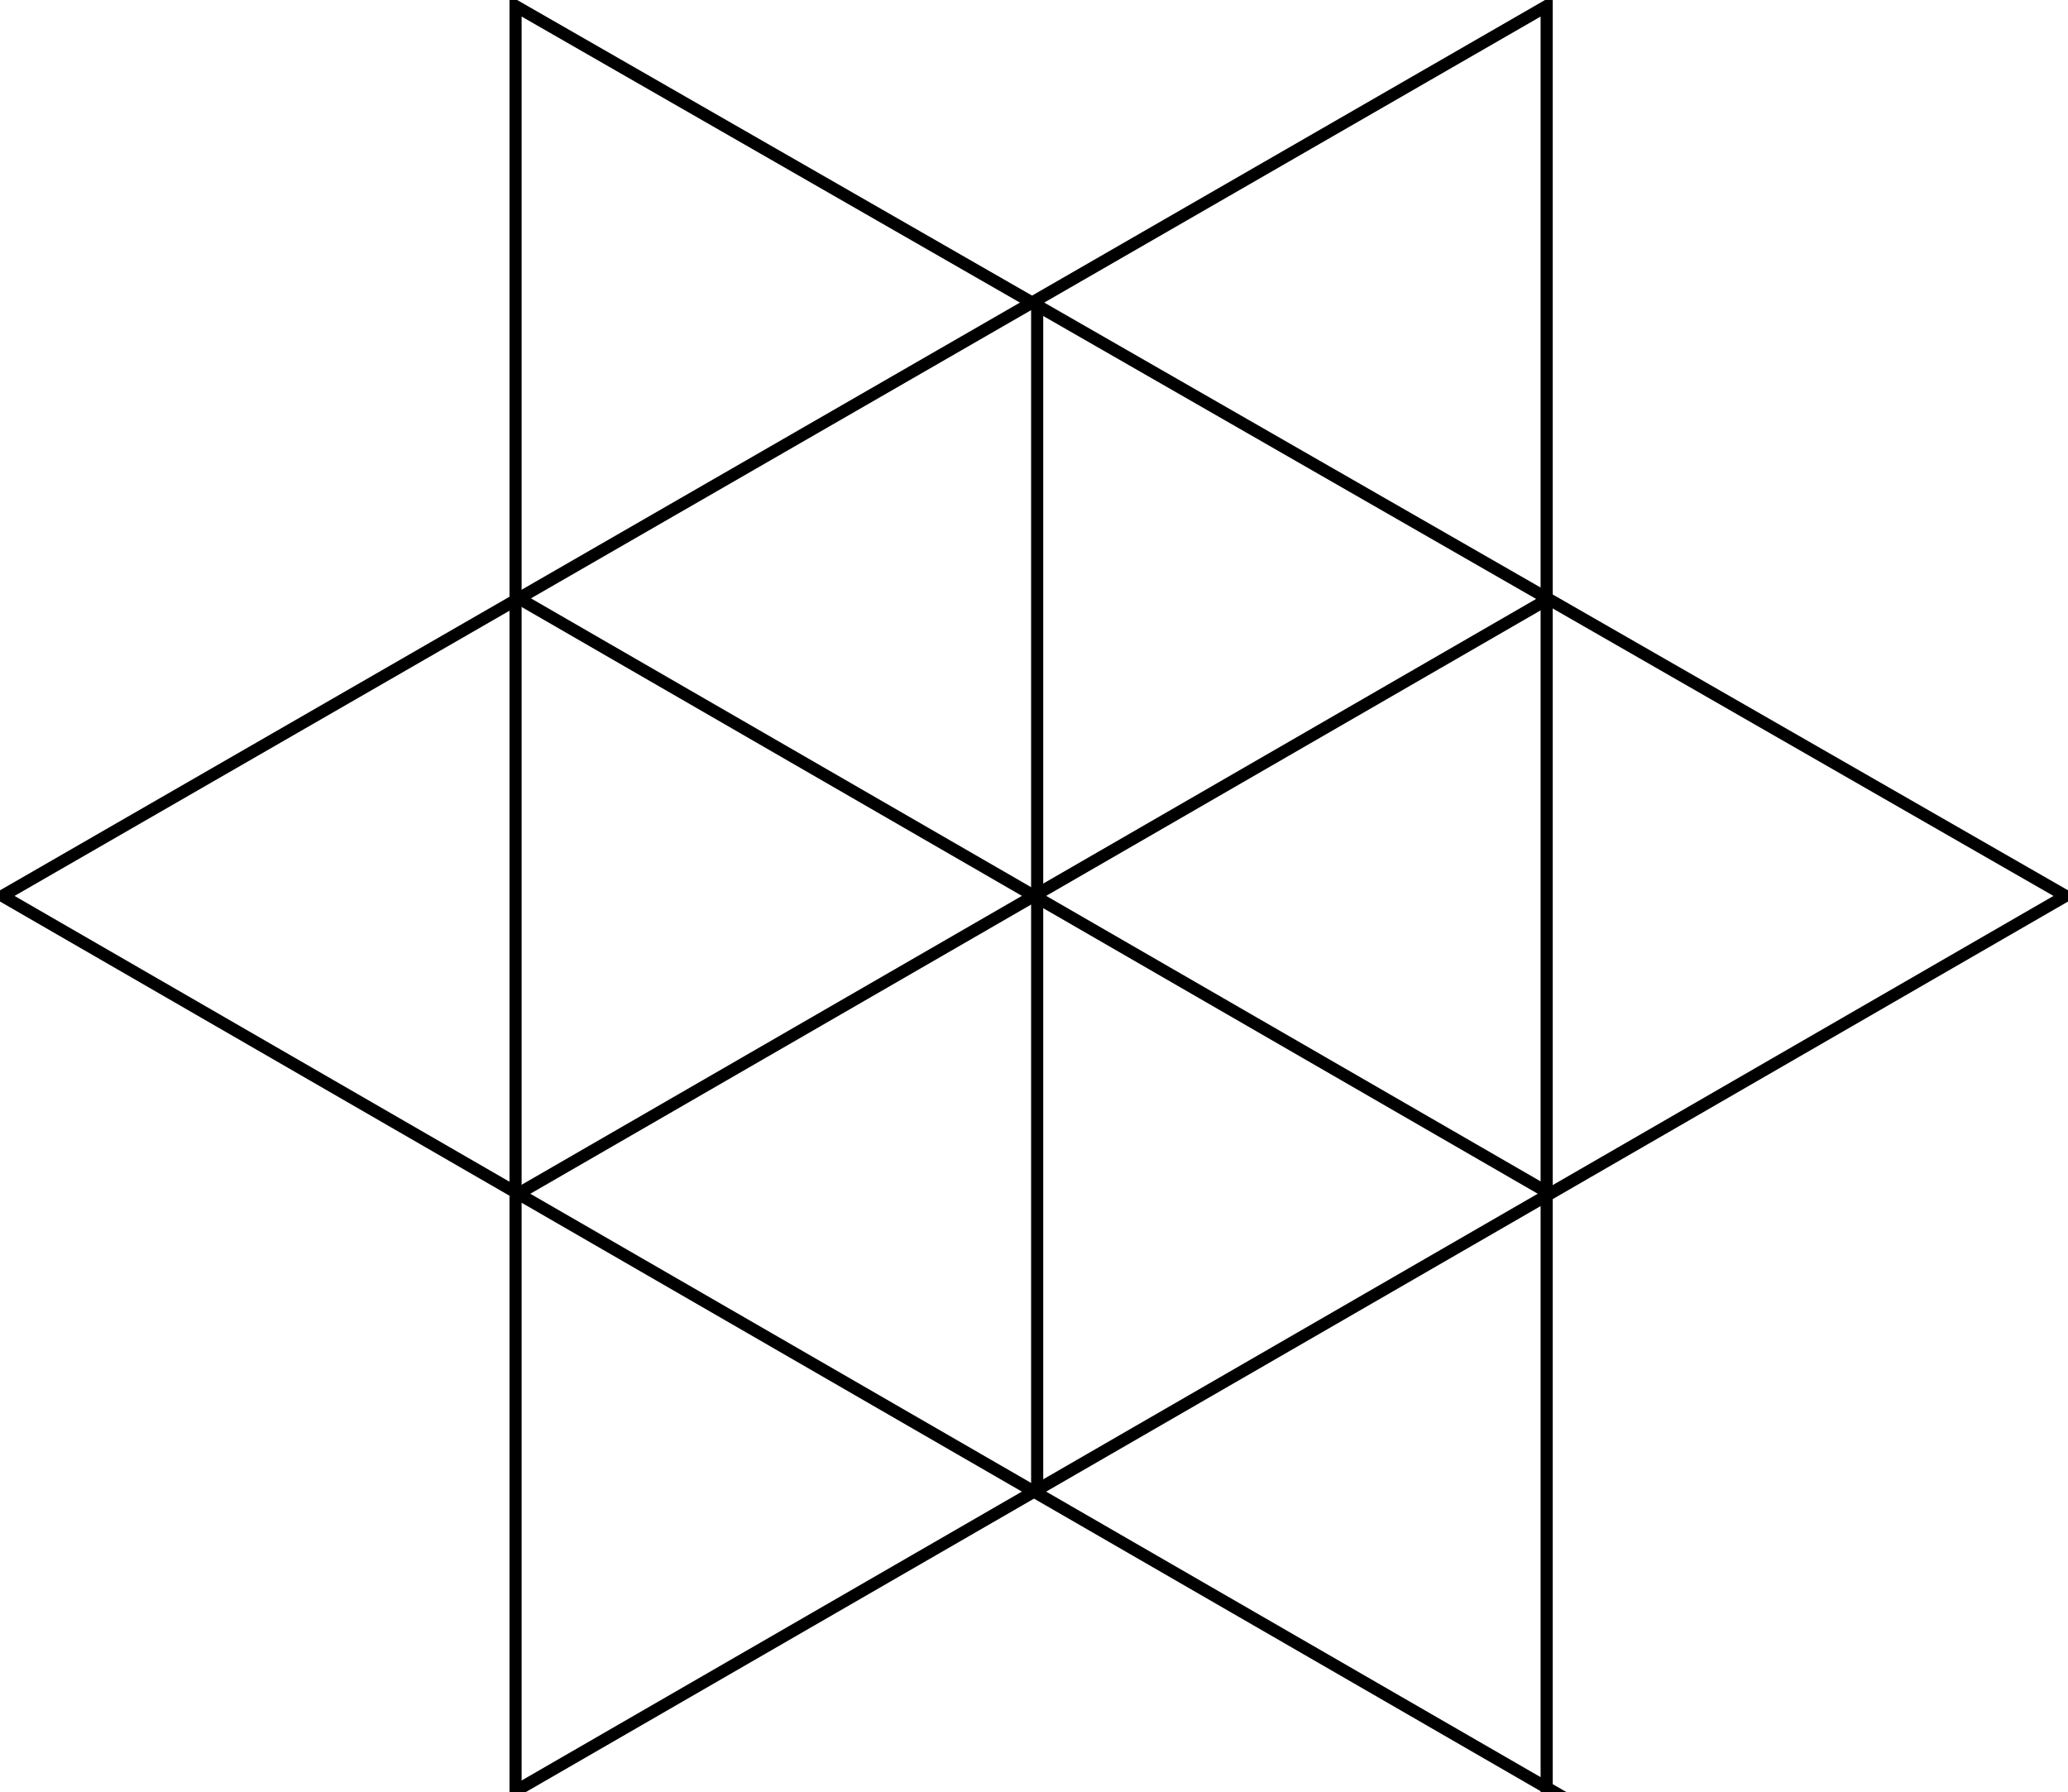
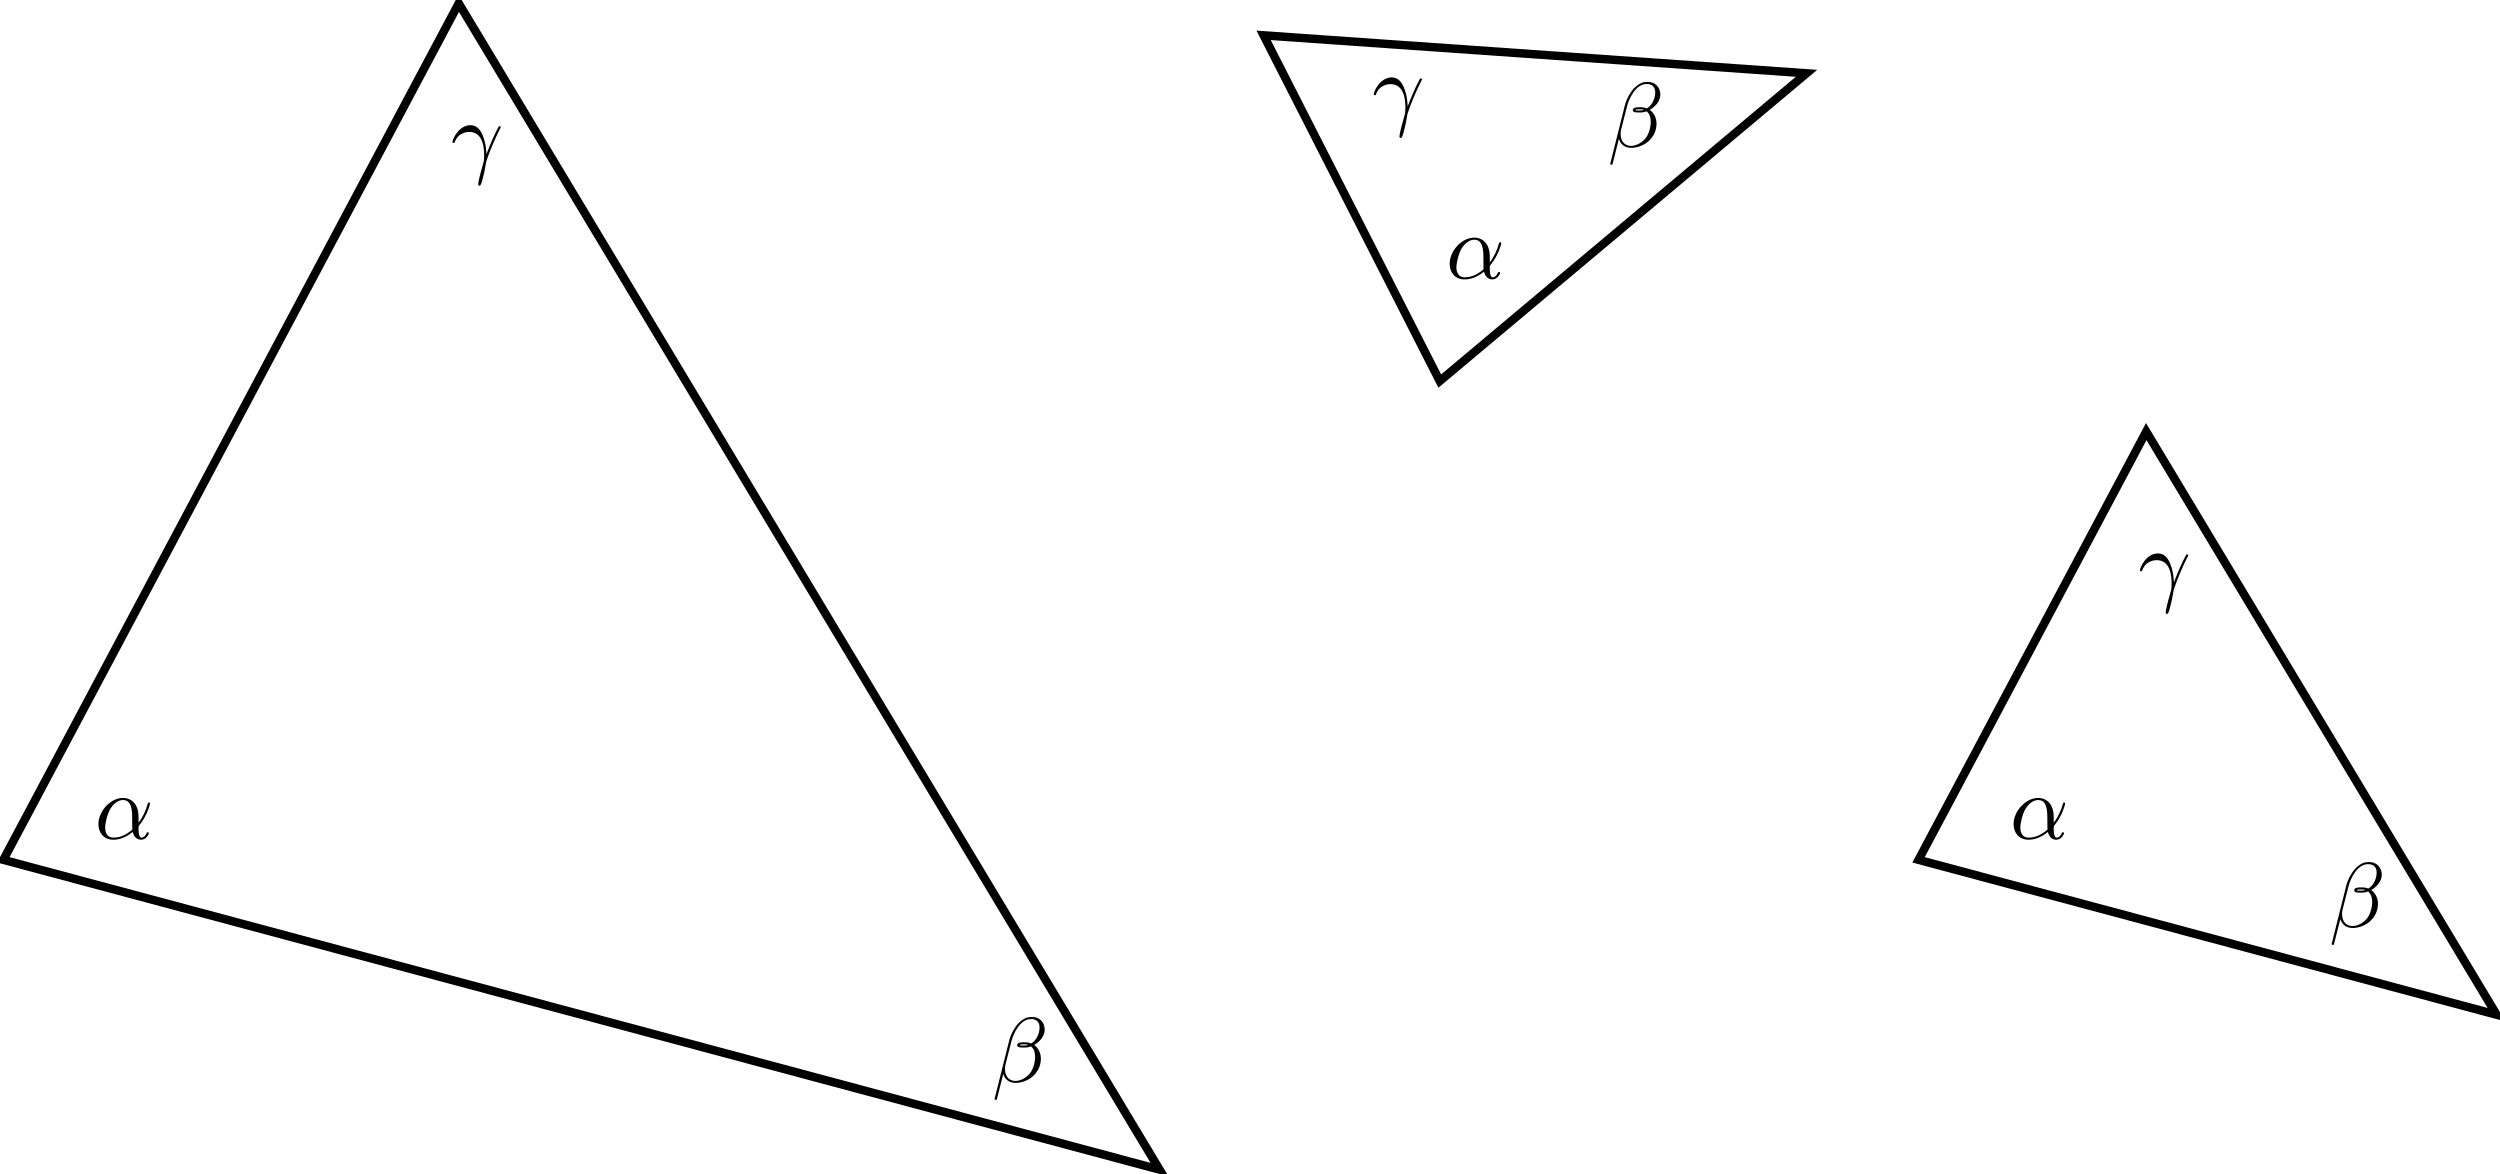
- <svg xmlns="http://www.w3.org/2000/svg" width="170.477pt" height="147.691pt" viewBox="0 0 170.477 147.691" version="1.1">
+ <svg xmlns="http://www.w3.org/2000/svg" xmlns:xlink="http://www.w3.org/1999/xlink" width="296.021pt" height="138.896pt" viewBox="0 0 296.021 138.896" version="1.1">
+   <defs>
+     <g>
+       <symbol overflow="visible" id="glyph0-0">
+         <path style="stroke:none;" d="" />
+       </symbol>
+       <symbol overflow="visible" id="glyph0-1">
+         <path style="stroke:none;" d="M 5.203 -2.578 C 5.203 -4.281 4.188 -4.828 3.375 -4.828 C 1.891 -4.828 0.453 -3.266 0.453 -1.719 C 0.453 -0.703 1.094 0.125 2.219 0.125 C 2.906 0.125 3.688 -0.125 4.516 -0.797 C 4.656 -0.219 5.016 0.125 5.5 0.125 C 6.078 0.125 6.422 -0.484 6.422 -0.656 C 6.422 -0.734 6.359 -0.766 6.297 -0.766 C 6.219 -0.766 6.188 -0.734 6.156 -0.656 C 5.953 -0.125 5.562 -0.125 5.547 -0.125 C 5.203 -0.125 5.203 -0.969 5.203 -1.234 C 5.203 -1.469 5.203 -1.484 5.312 -1.609 C 6.344 -2.906 6.562 -4.172 6.562 -4.172 C 6.562 -4.203 6.547 -4.281 6.438 -4.281 C 6.328 -4.281 6.328 -4.25 6.266 -4.062 C 6.078 -3.375 5.719 -2.547 5.203 -1.891 Z M 4.469 -1.078 C 3.516 -0.234 2.672 -0.125 2.234 -0.125 C 1.578 -0.125 1.25 -0.609 1.25 -1.312 C 1.25 -1.844 1.531 -3.016 1.891 -3.578 C 2.406 -4.375 2.984 -4.578 3.375 -4.578 C 4.453 -4.578 4.453 -3.156 4.453 -2.297 C 4.453 -1.891 4.453 -1.266 4.469 -1.078 Z " />
+       </symbol>
+       <symbol overflow="visible" id="glyph0-2">
+         <path style="stroke:none;" d="M 6.266 -6.203 C 6.266 -7.031 5.672 -7.703 4.781 -7.703 C 4.156 -7.703 3.844 -7.531 3.469 -7.234 C 2.875 -6.812 2.266 -5.75 2.062 -4.922 L 0.328 2 C 0.312 2.047 0.375 2.109 0.453 2.109 C 0.547 2.109 0.578 2.094 0.594 2.062 L 1.359 -0.953 C 1.562 -0.297 2.047 0.109 2.828 0.109 C 3.625 0.109 4.453 -0.266 4.938 -0.75 C 5.469 -1.25 5.812 -1.953 5.812 -2.766 C 5.812 -3.547 5.406 -4.109 5.016 -4.391 C 5.656 -4.75 6.266 -5.422 6.266 -6.203 Z M 4.312 -4.391 C 4.172 -4.344 4.047 -4.312 3.781 -4.312 C 3.625 -4.312 3.406 -4.312 3.297 -4.359 C 3.328 -4.469 3.719 -4.453 3.844 -4.453 C 4.062 -4.453 4.172 -4.453 4.312 -4.391 Z M 5.656 -6.453 C 5.656 -5.688 5.25 -4.906 4.672 -4.562 C 4.391 -4.672 4.172 -4.703 3.844 -4.703 C 3.609 -4.703 3 -4.719 3 -4.359 C 2.984 -4.047 3.562 -4.078 3.75 -4.078 C 4.156 -4.078 4.312 -4.094 4.641 -4.219 C 5.062 -3.828 5.109 -3.484 5.125 -2.984 C 5.141 -2.359 4.891 -1.531 4.578 -1.109 C 4.156 -0.531 3.422 -0.125 2.797 -0.125 C 1.969 -0.125 1.562 -0.766 1.562 -1.531 C 1.562 -1.641 1.562 -1.812 1.609 -2.016 L 2.312 -4.781 C 2.547 -5.719 3.344 -7.453 4.641 -7.453 C 5.281 -7.453 5.656 -7.109 5.656 -6.453 Z " />
+       </symbol>
+       <symbol overflow="visible" id="glyph0-3">
+         <path style="stroke:none;" d="M 0.453 -2.766 C 0.875 -4.031 2.062 -4.031 2.188 -4.031 C 3.828 -4.031 3.953 -2.125 3.953 -1.266 C 3.953 -0.594 3.891 -0.422 3.812 -0.203 C 3.578 0.594 3.25 1.859 3.25 2.156 C 3.25 2.266 3.297 2.344 3.391 2.344 C 3.531 2.344 3.625 2.109 3.734 1.688 C 3.984 0.781 4.094 0.156 4.141 -0.188 C 4.172 -0.328 4.188 -0.469 4.234 -0.609 C 4.578 -1.688 5.281 -3.312 5.719 -4.172 C 5.797 -4.312 5.922 -4.547 5.922 -4.594 C 5.922 -4.703 5.812 -4.703 5.797 -4.703 C 5.766 -4.703 5.688 -4.703 5.656 -4.625 C 5.094 -3.594 4.656 -2.5 4.219 -1.391 C 4.203 -1.734 4.203 -2.562 3.781 -3.625 C 3.516 -4.281 3.078 -4.828 2.328 -4.828 C 0.953 -4.828 0.203 -3.156 0.203 -2.828 C 0.203 -2.719 0.297 -2.719 0.406 -2.719 Z " />
+       </symbol>
+     </g>
+   </defs>
  <g id="surface1">
-     <path style="fill:none;stroke-width:1;stroke-linecap:butt;stroke-linejoin:miter;stroke:rgb(0%,0%,0%);stroke-opacity:1;stroke-miterlimit:10;" d="M -0 -0 L 127.562 73.648 L -0.219 146.992 L -0.219 -0.008 Z " transform="matrix(1,0,0,-1,42.719,147.492)" />
-     <path style="fill:none;stroke-width:1;stroke-linecap:butt;stroke-linejoin:miter;stroke:rgb(0%,0%,0%);stroke-opacity:1;stroke-miterlimit:10;" d="M 84.781 -0.008 L 84.781 146.992 L -42.52 73.648 L 85.039 -0 Z " transform="matrix(1,0,0,-1,42.719,147.492)" />
-     <path style="fill:none;stroke-width:1;stroke-linecap:butt;stroke-linejoin:miter;stroke:rgb(0%,0%,0%);stroke-opacity:1;stroke-miterlimit:10;" d="M 42.781 24.992 L 42.781 122.992 " transform="matrix(1,0,0,-1,42.719,147.492)" />
-     <path style="fill:none;stroke-width:1;stroke-linecap:butt;stroke-linejoin:miter;stroke:rgb(0%,0%,0%);stroke-opacity:1;stroke-miterlimit:10;" d="M 85.047 49.101 L -0 98.203 " transform="matrix(1,0,0,-1,42.719,147.492)" />
-     <path style="fill:none;stroke-width:1;stroke-linecap:butt;stroke-linejoin:miter;stroke:rgb(0%,0%,0%);stroke-opacity:1;stroke-miterlimit:10;" d="M 85.047 98.203 L -0 49.101 " transform="matrix(1,0,0,-1,42.719,147.492)" />
+     <path style="fill:none;stroke-width:1;stroke-linecap:butt;stroke-linejoin:miter;stroke:rgb(0%,0%,0%);stroke-opacity:1;stroke-miterlimit:10;" d="M 0 0.002 L 136.907 -36.682 L 53.922 101.416 Z " transform="matrix(1,0,0,-1,0.398,101.814)" />
+     <g style="fill:rgb(0%,0%,0%);fill-opacity:1;">
+       <use xlink:href="#glyph0-1" x="11.2" y="99.308" />
+     </g>
+     <g style="fill:rgb(0%,0%,0%);fill-opacity:1;">
+       <use xlink:href="#glyph0-2" x="117.438" y="128.117" />
+     </g>
+     <g style="fill:rgb(0%,0%,0%);fill-opacity:1;">
+       <use xlink:href="#glyph0-3" x="53.373" y="19.65" />
+     </g>
+     <path style="fill:none;stroke-width:1;stroke-linecap:butt;stroke-linejoin:miter;stroke:rgb(0%,0%,0%);stroke-opacity:1;stroke-miterlimit:10;" d="M 170.082 56.693 L 213.508 93.134 L 149.223 97.63 Z " transform="matrix(1,0,0,-1,0.398,101.814)" />
+     <g style="fill:rgb(0%,0%,0%);fill-opacity:1;">
+       <use xlink:href="#glyph0-1" x="171.199" y="32.962" />
+     </g>
+     <g style="fill:rgb(0%,0%,0%);fill-opacity:1;">
+       <use xlink:href="#glyph0-2" x="190.335" y="17.398" />
+     </g>
+     <g style="fill:rgb(0%,0%,0%);fill-opacity:1;">
+       <use xlink:href="#glyph0-3" x="162.457" y="13.993" />
+     </g>
+     <path style="fill:none;stroke-width:1;stroke-linecap:butt;stroke-linejoin:miter;stroke:rgb(0%,0%,0%);stroke-opacity:1;stroke-miterlimit:10;" d="M 226.774 0.002 L 295.227 -18.342 L 253.735 50.709 Z " transform="matrix(1,0,0,-1,0.398,101.814)" />
+     <g style="fill:rgb(0%,0%,0%);fill-opacity:1;">
+       <use xlink:href="#glyph0-1" x="237.972" y="99.308" />
+     </g>
+     <g style="fill:rgb(0%,0%,0%);fill-opacity:1;">
+       <use xlink:href="#glyph0-2" x="275.758" y="109.775" />
+     </g>
+     <g style="fill:rgb(0%,0%,0%);fill-opacity:1;">
+       <use xlink:href="#glyph0-3" x="253.184" y="70.357" />
+     </g>
  </g>
</svg>
